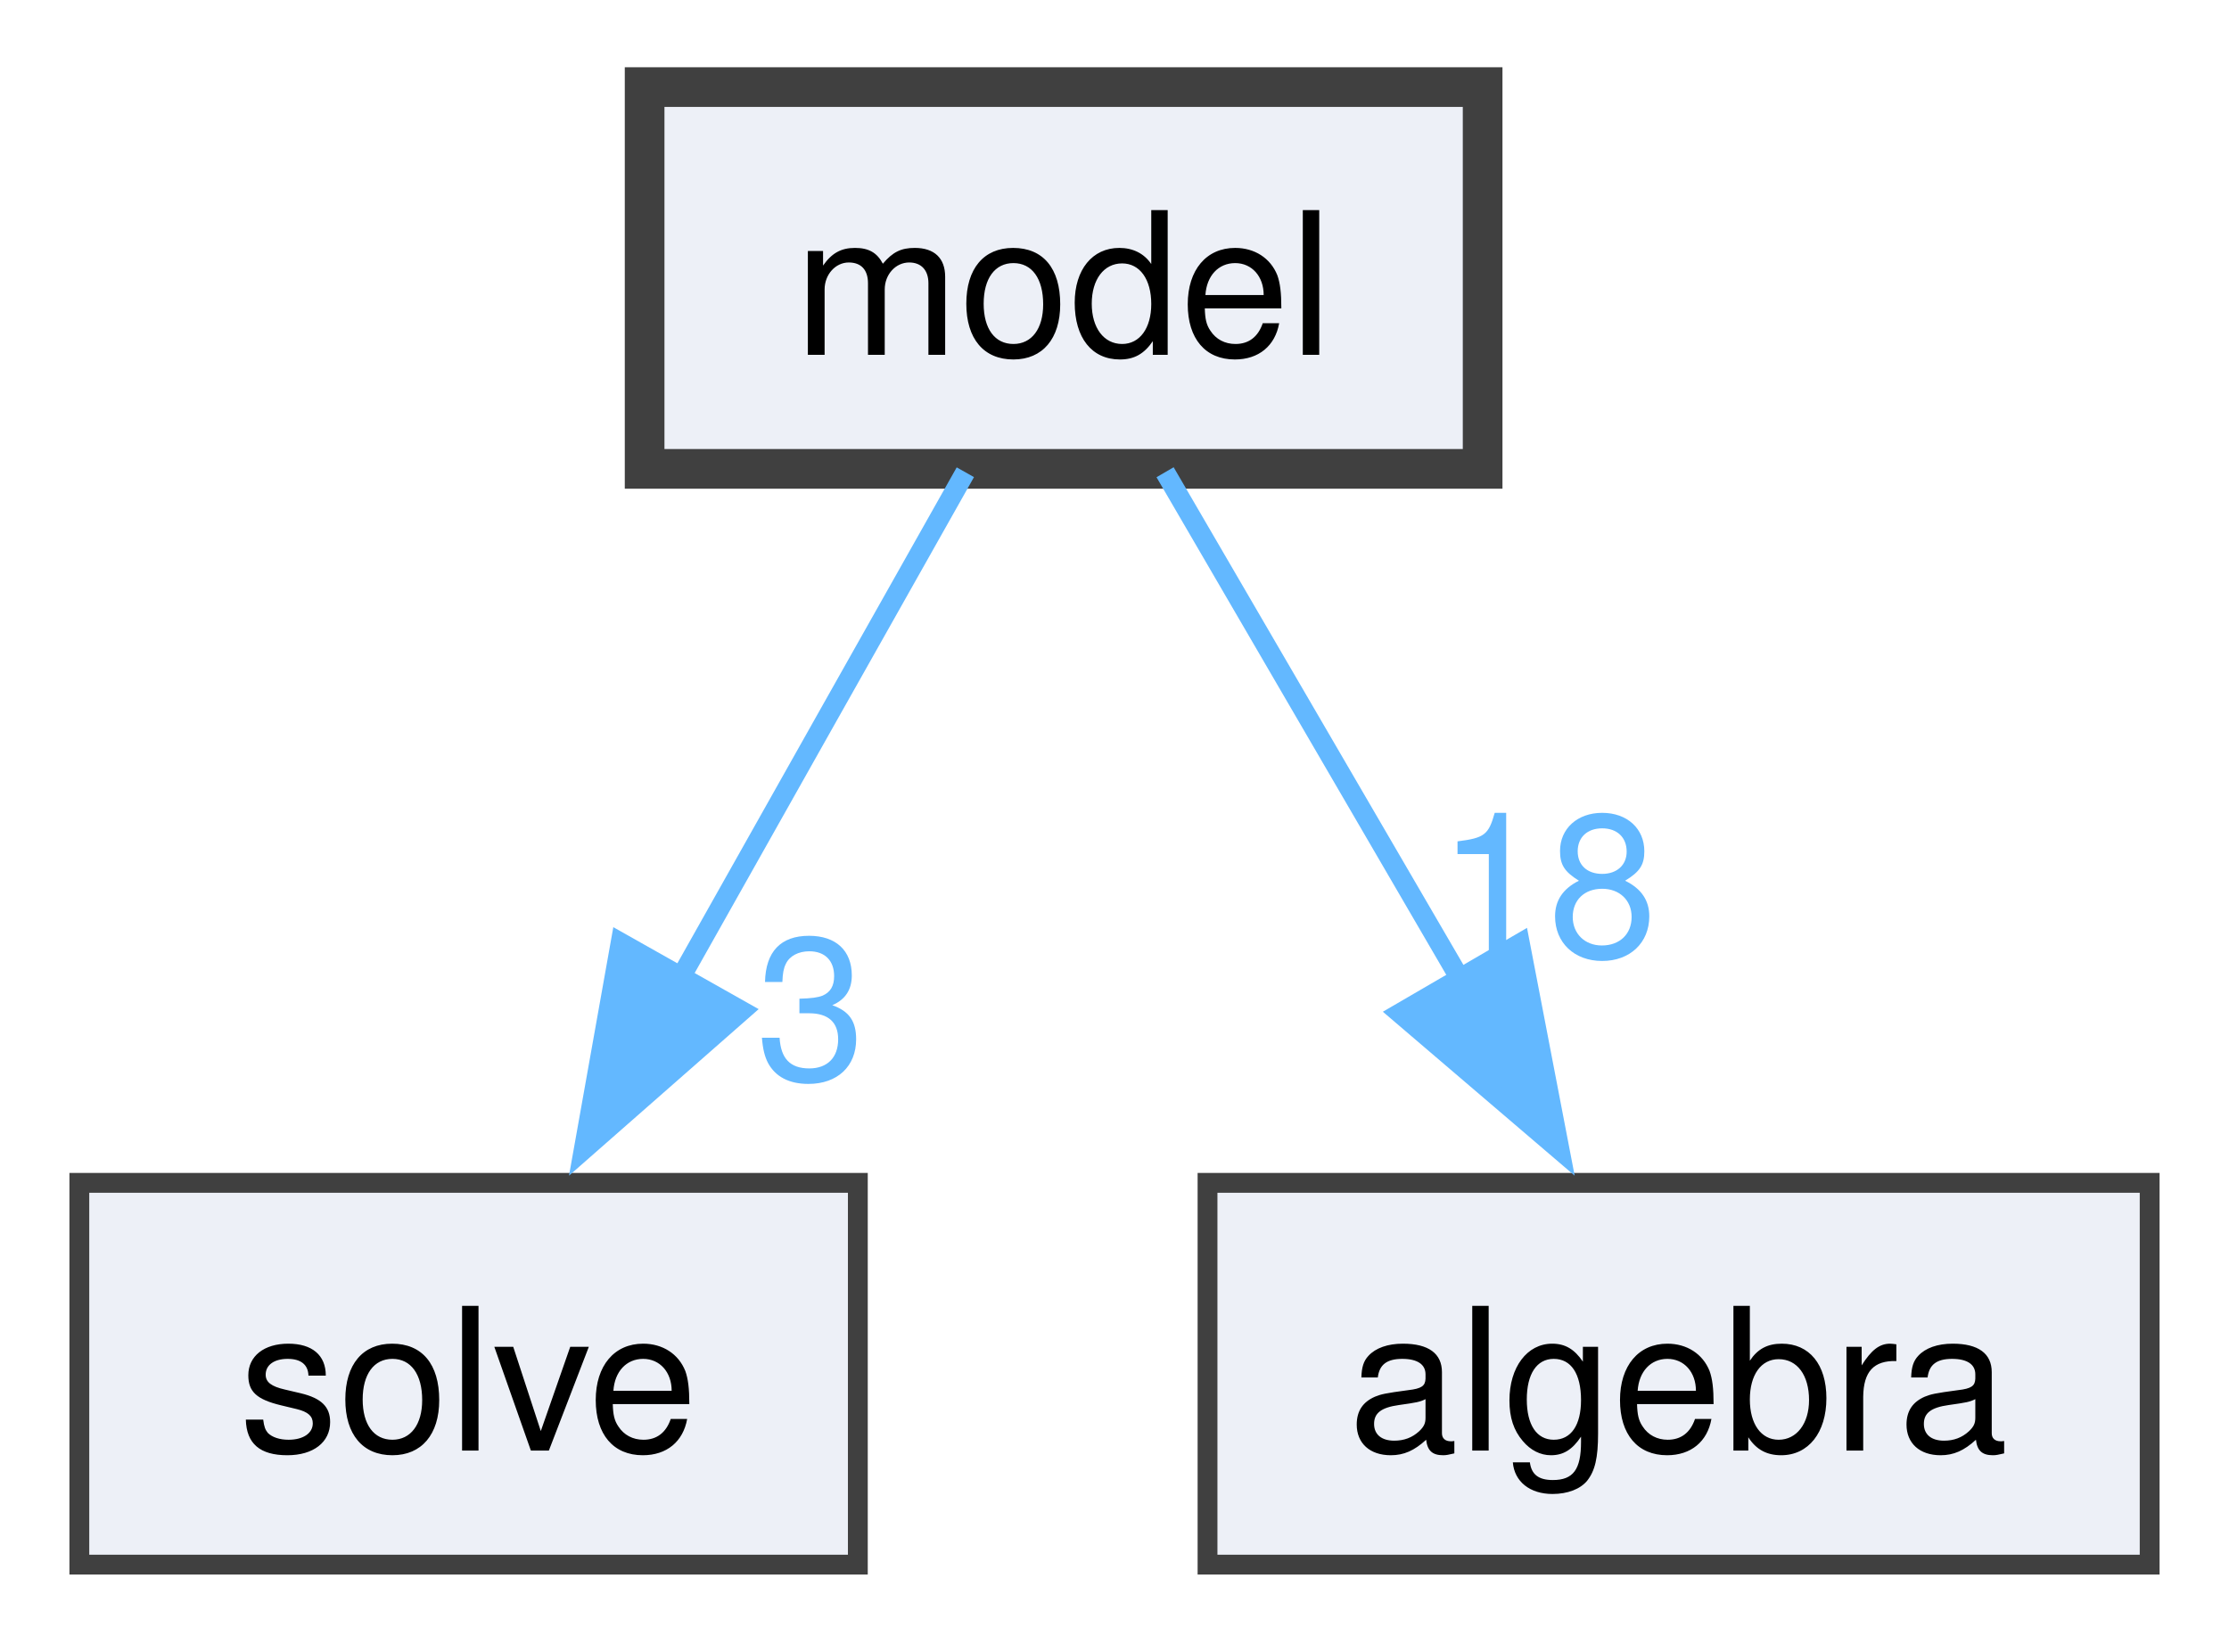
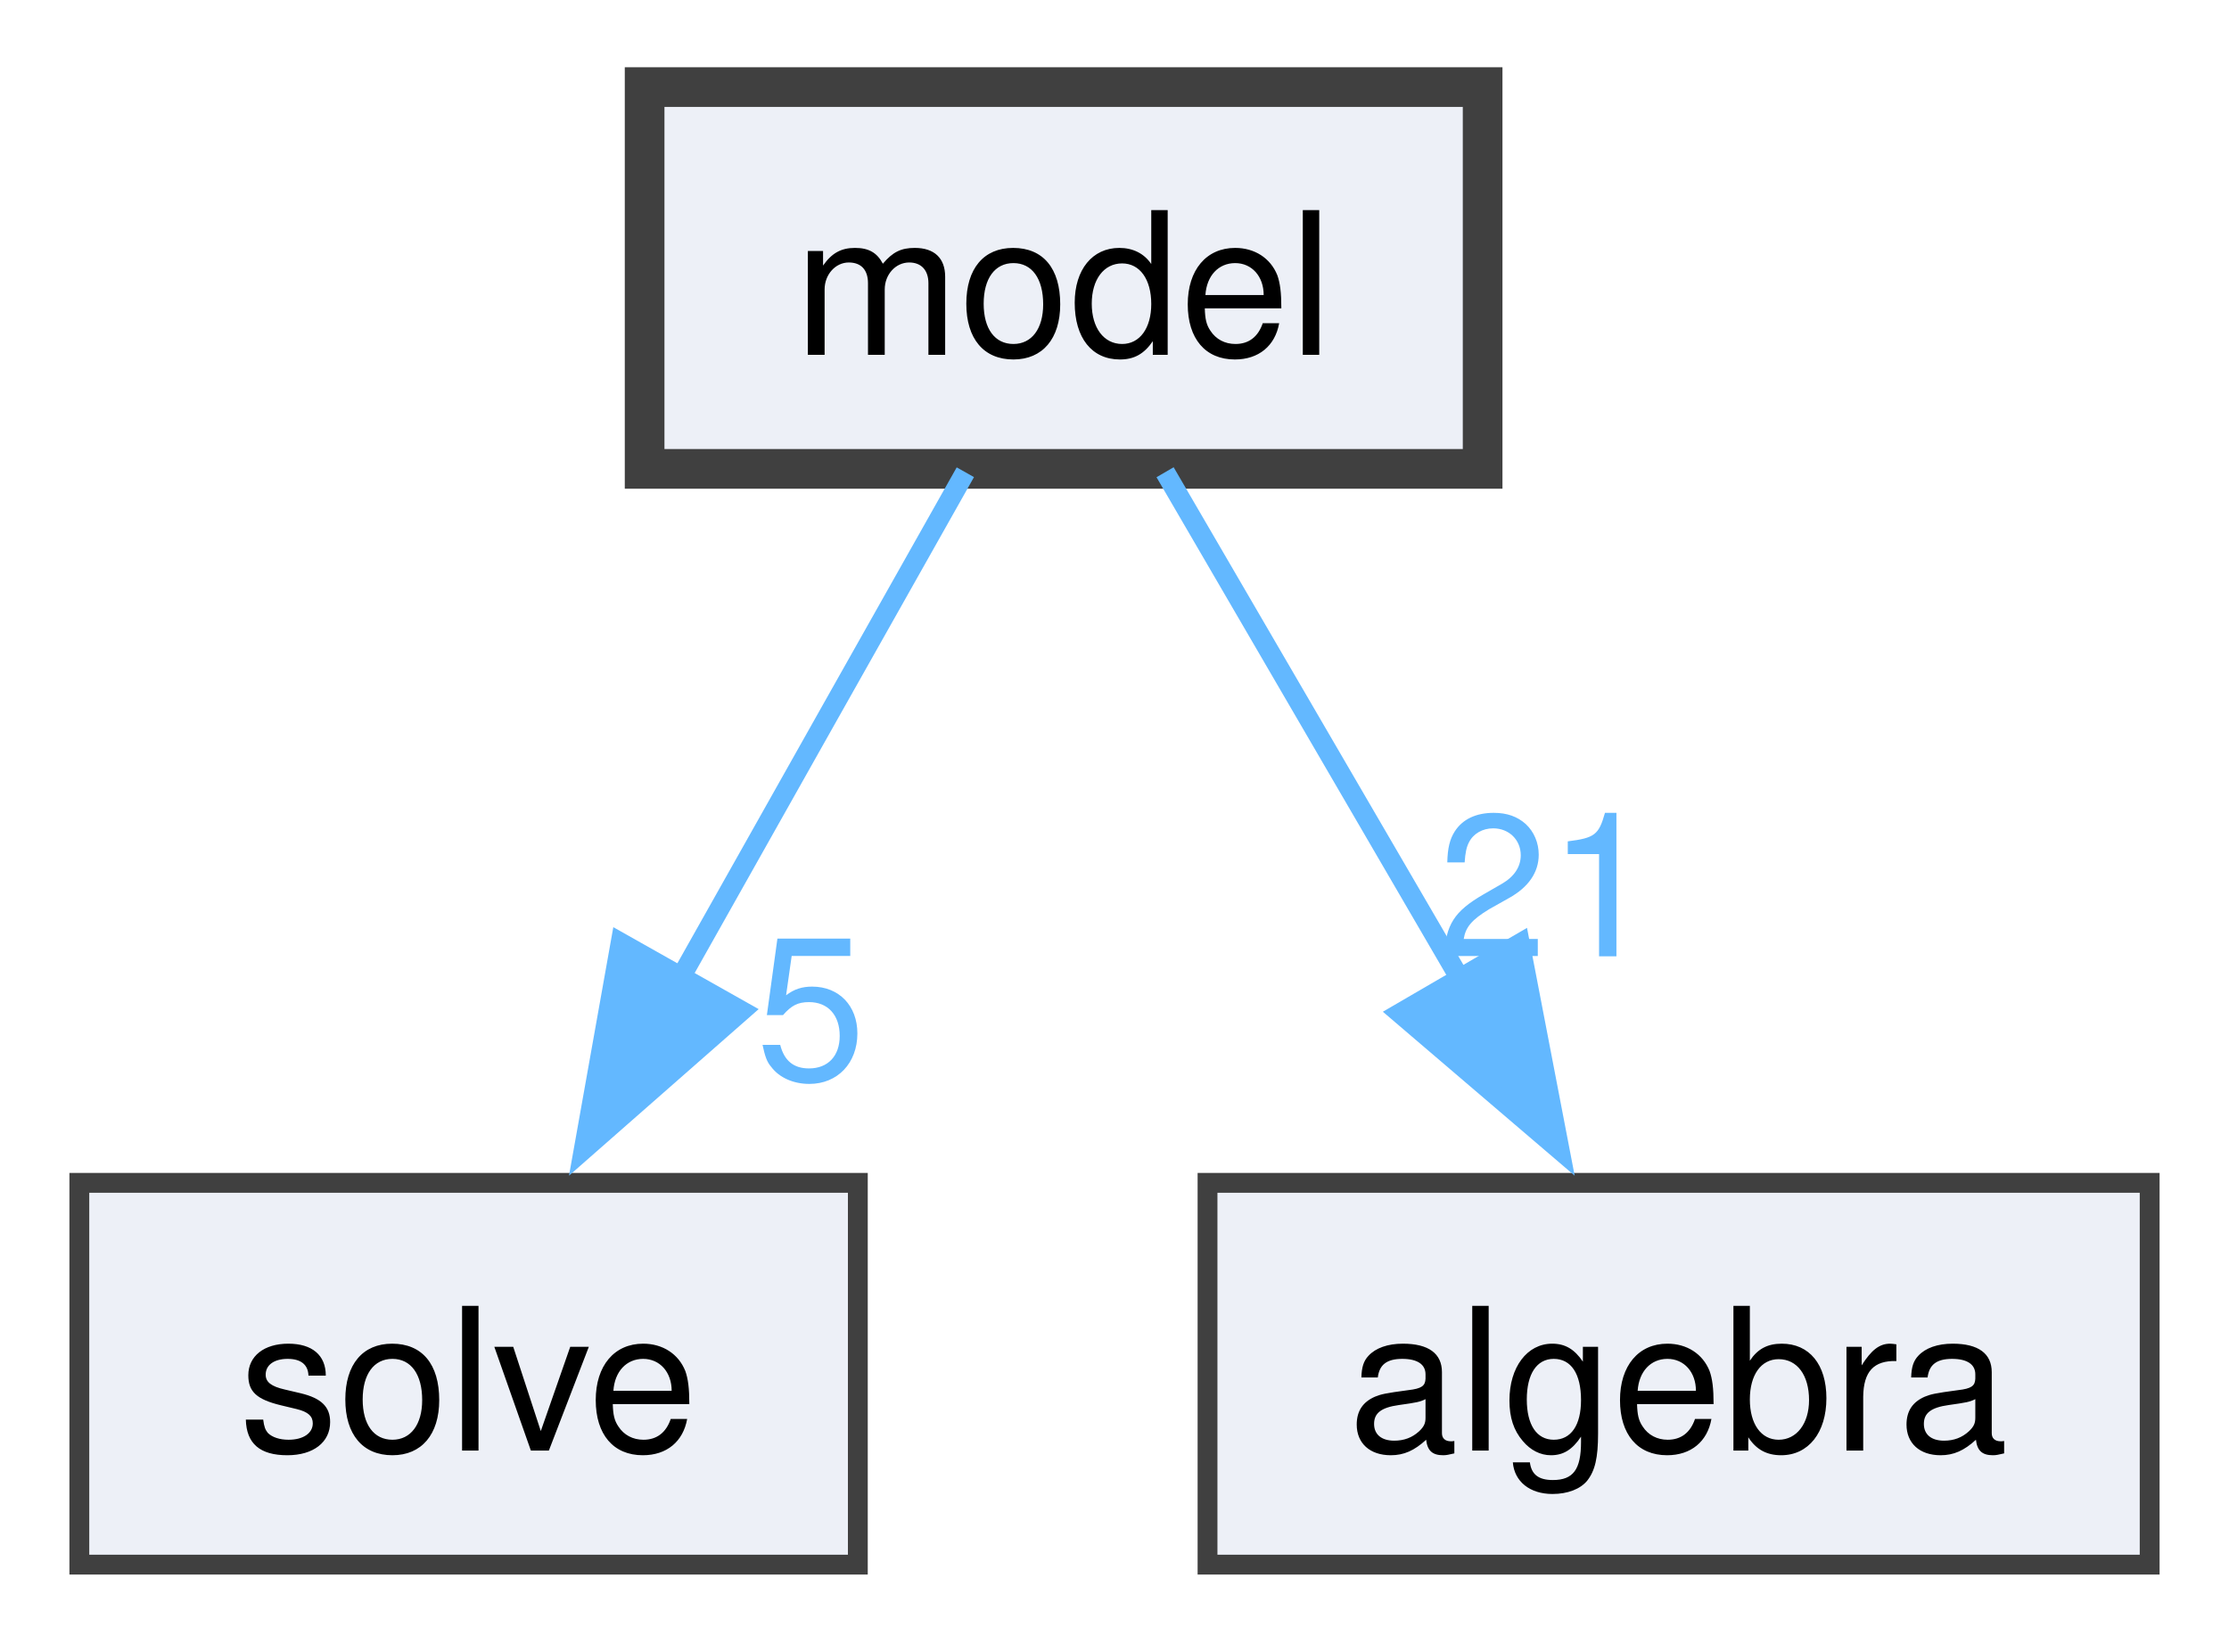
<svg xmlns="http://www.w3.org/2000/svg" xmlns:xlink="http://www.w3.org/1999/xlink" width="112pt" height="83pt" viewBox="0.00 0.00 112.38 82.50">
  <g id="graph0" class="graph" transform="scale(1 1) rotate(0) translate(4 78.5)">
    <g id="node1" class="node">
      <g id="a_node1">
        <a xlink:href="dir_3f14f6767c31cb4a1d22c13c18cc6fc3.html" target="_top" xlink:title="model">
          <polygon fill="#edf0f7" stroke="#404040" stroke-width="2" points="70.75,-74.5 28.5,-74.5 28.5,-55.25 70.75,-55.25 70.75,-74.5" />
          <text text-anchor="middle" x="49.62" y="-61" font-family="Helvetica,sans-Serif" font-size="10.00">model</text>
        </a>
      </g>
    </g>
    <g id="node2" class="node">
      <g id="a_node2">
        <a xlink:href="dir_0e32d39947da5daa82ce35156b95c638.html" target="_top" xlink:title="solve">
          <polygon fill="#edf0f7" stroke="#404040" points="39.25,-19.25 0,-19.25 0,0 39.25,0 39.25,-19.25" />
          <text text-anchor="middle" x="19.62" y="-5.75" font-family="Helvetica,sans-Serif" font-size="10.00">solve</text>
        </a>
      </g>
    </g>
    <g id="edge1" class="edge">
      <g id="a_edge1">
        <a xlink:href="dir_000002_000004.html" target="_top">
          <path fill="none" stroke="#63b8ff" d="M44.67,-55.08C40.74,-48.11 35.11,-38.12 30.19,-29.37" />
          <polygon fill="#63b8ff" stroke="#63b8ff" points="33.39,-27.92 25.43,-20.93 27.29,-31.36 33.39,-27.92" />
        </a>
      </g>
      <g id="a_edge1-headlabel">
-         <a xlink:href="dir_000002_000004.html" target="_top" xlink:title="3">
-           <text text-anchor="middle" x="36.88" y="-24.47" font-family="Helvetica,sans-Serif" font-size="10.00" fill="#63b8ff">3</text>
+         <a xlink:href="dir_000002_000004.html" target="_top" xlink:title="5">
+           <text text-anchor="middle" x="36.88" y="-24.47" font-family="Helvetica,sans-Serif" font-size="10.00" fill="#63b8ff">5</text>
        </a>
      </g>
    </g>
    <g id="node3" class="node">
      <g id="a_node3">
        <a xlink:href="dir_e53b58e09df6ccf29305fb05aac16e30.html" target="_top" xlink:title="algebra">
          <polygon fill="#edf0f7" stroke="#404040" points="104.38,-19.25 56.88,-19.25 56.88,0 104.38,0 104.38,-19.25" />
          <text text-anchor="middle" x="80.62" y="-5.75" font-family="Helvetica,sans-Serif" font-size="10.00">algebra</text>
        </a>
      </g>
    </g>
    <g id="edge2" class="edge">
      <g id="a_edge2">
        <a xlink:href="dir_000002_000000.html" target="_top">
          <path fill="none" stroke="#63b8ff" d="M54.74,-55.08C58.8,-48.11 64.62,-38.12 69.71,-29.37" />
          <polygon fill="#63b8ff" stroke="#63b8ff" points="72.63,-31.32 74.63,-20.92 66.58,-27.8 72.63,-31.32" />
        </a>
      </g>
      <g id="a_edge2-headlabel">
-         <a xlink:href="dir_000002_000000.html" target="_top" xlink:title="18">
-           <text text-anchor="middle" x="74.03" y="-30.67" font-family="Helvetica,sans-Serif" font-size="10.00" fill="#63b8ff">18</text>
+         <a xlink:href="dir_000002_000000.html" target="_top" xlink:title="21">
+           <text text-anchor="middle" x="74.03" y="-30.67" font-family="Helvetica,sans-Serif" font-size="10.00" fill="#63b8ff">21</text>
        </a>
      </g>
    </g>
  </g>
</svg>
